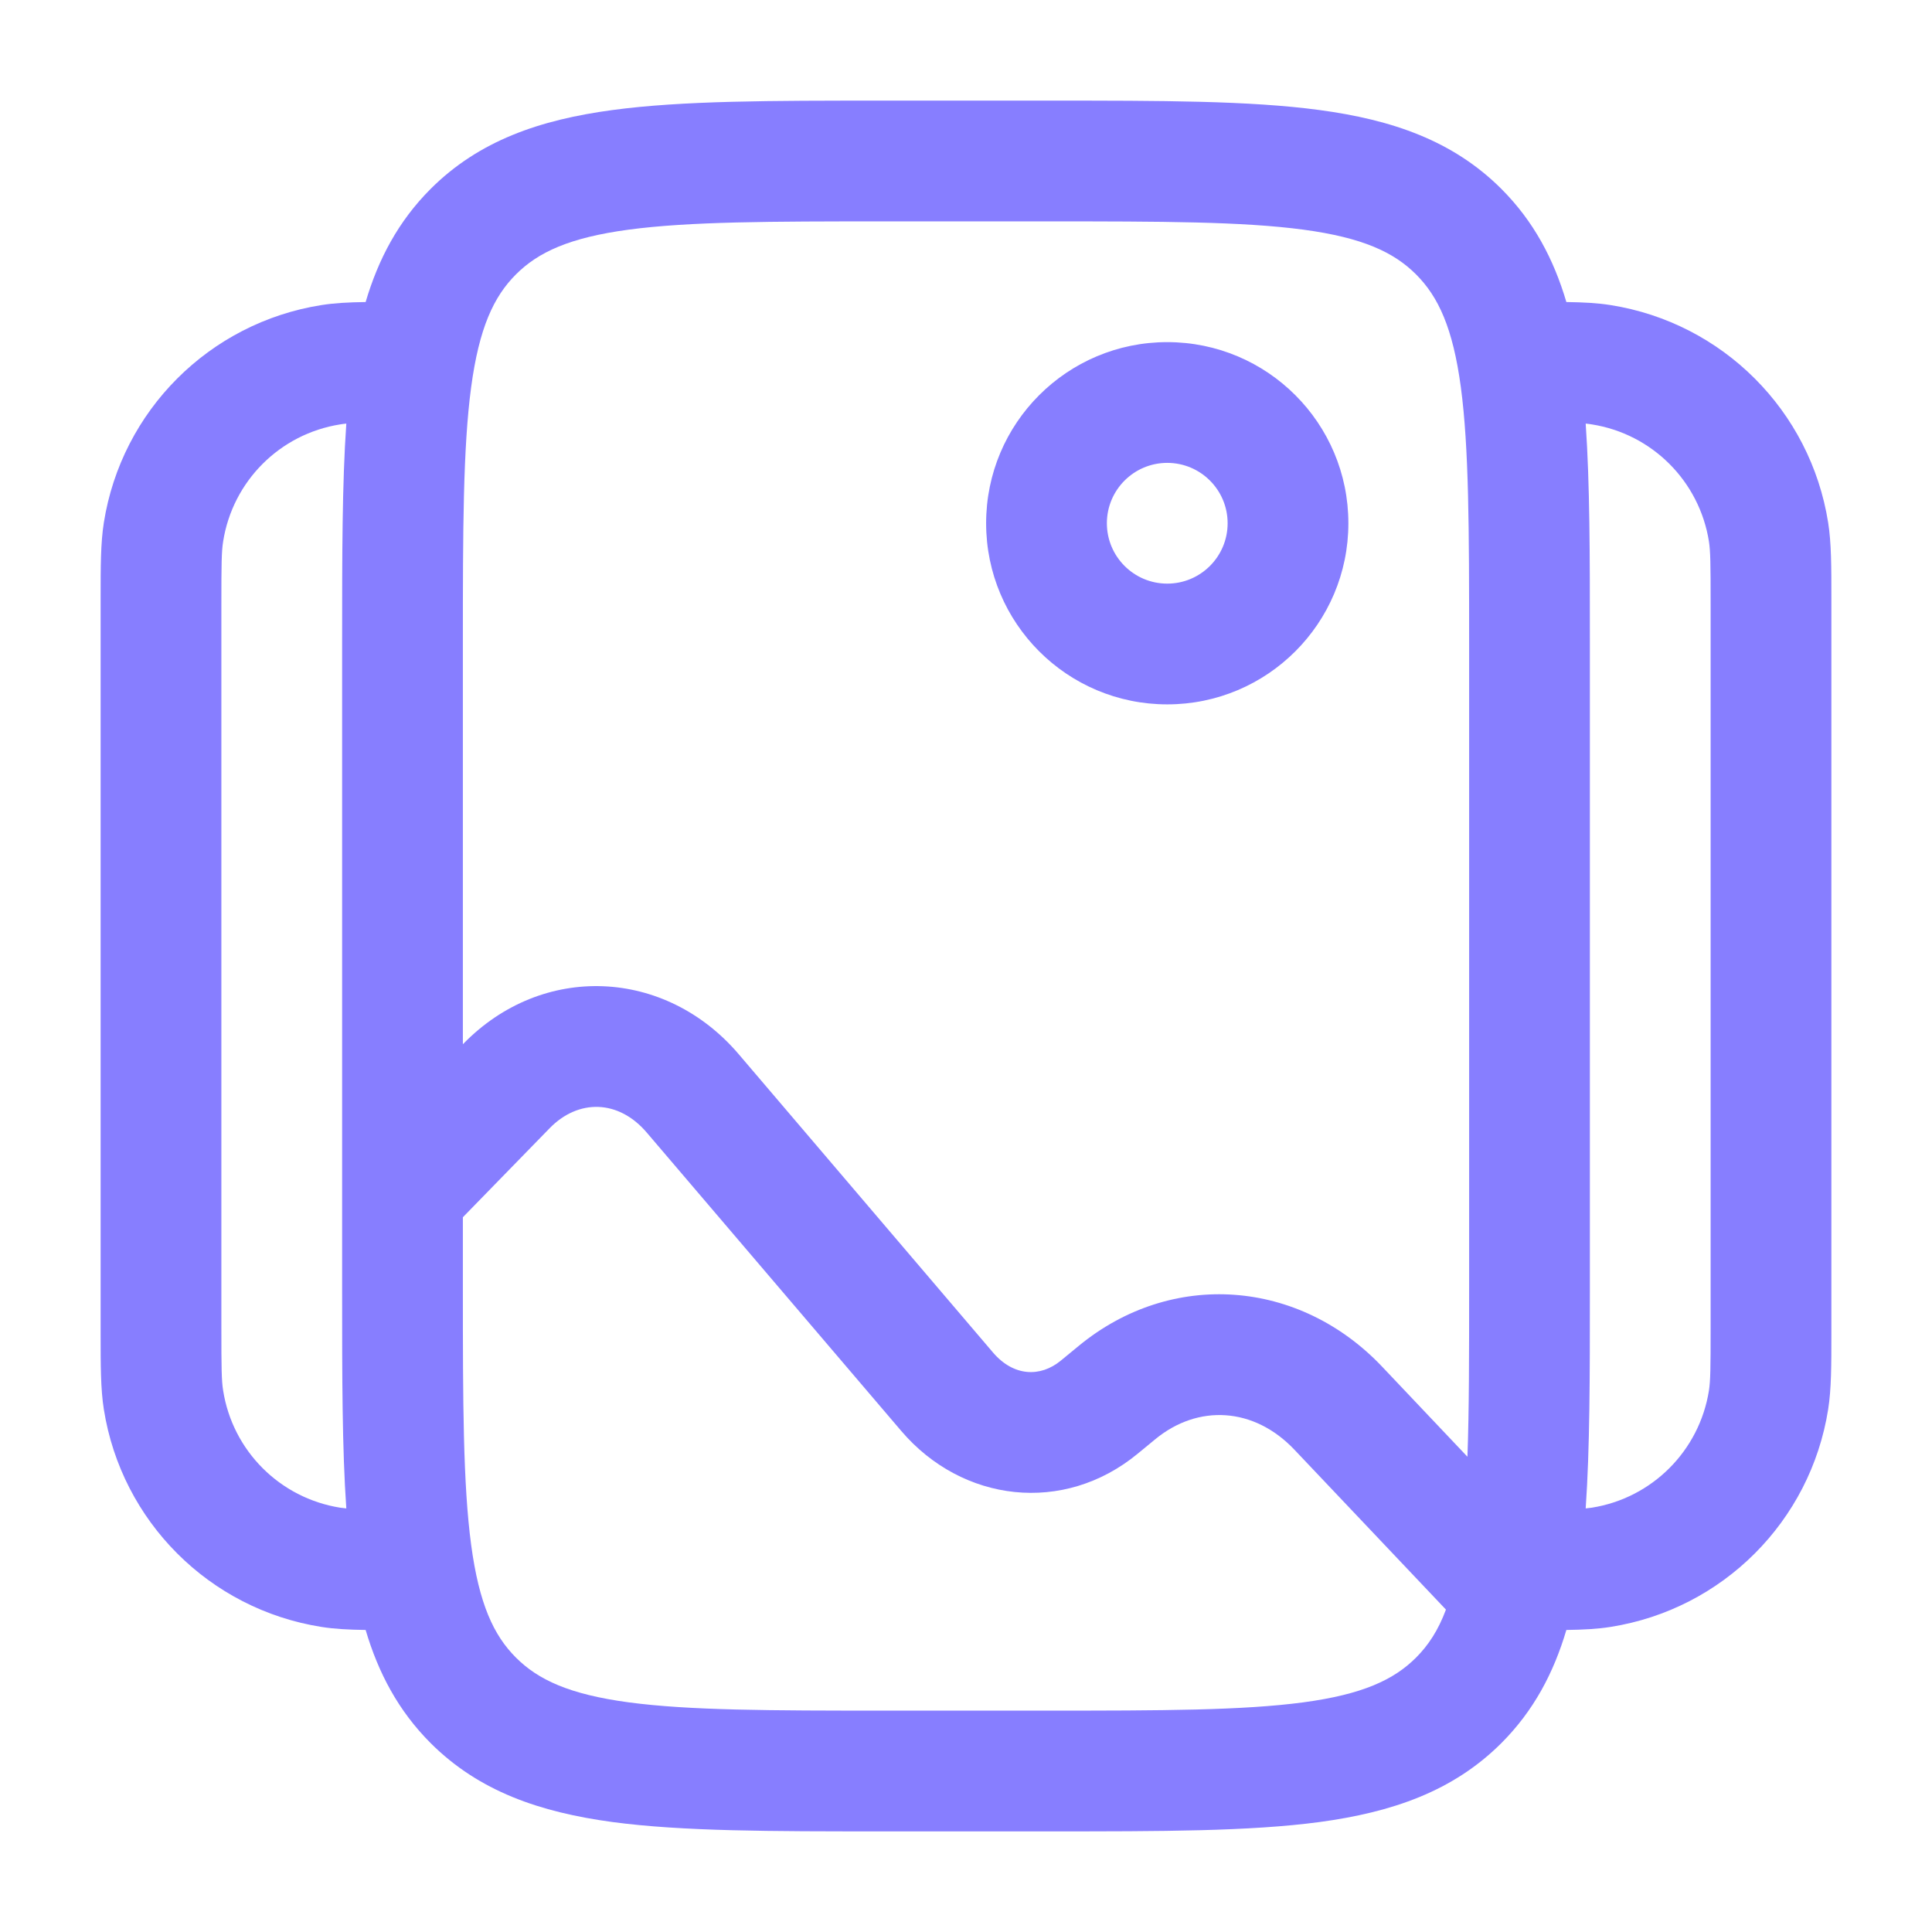
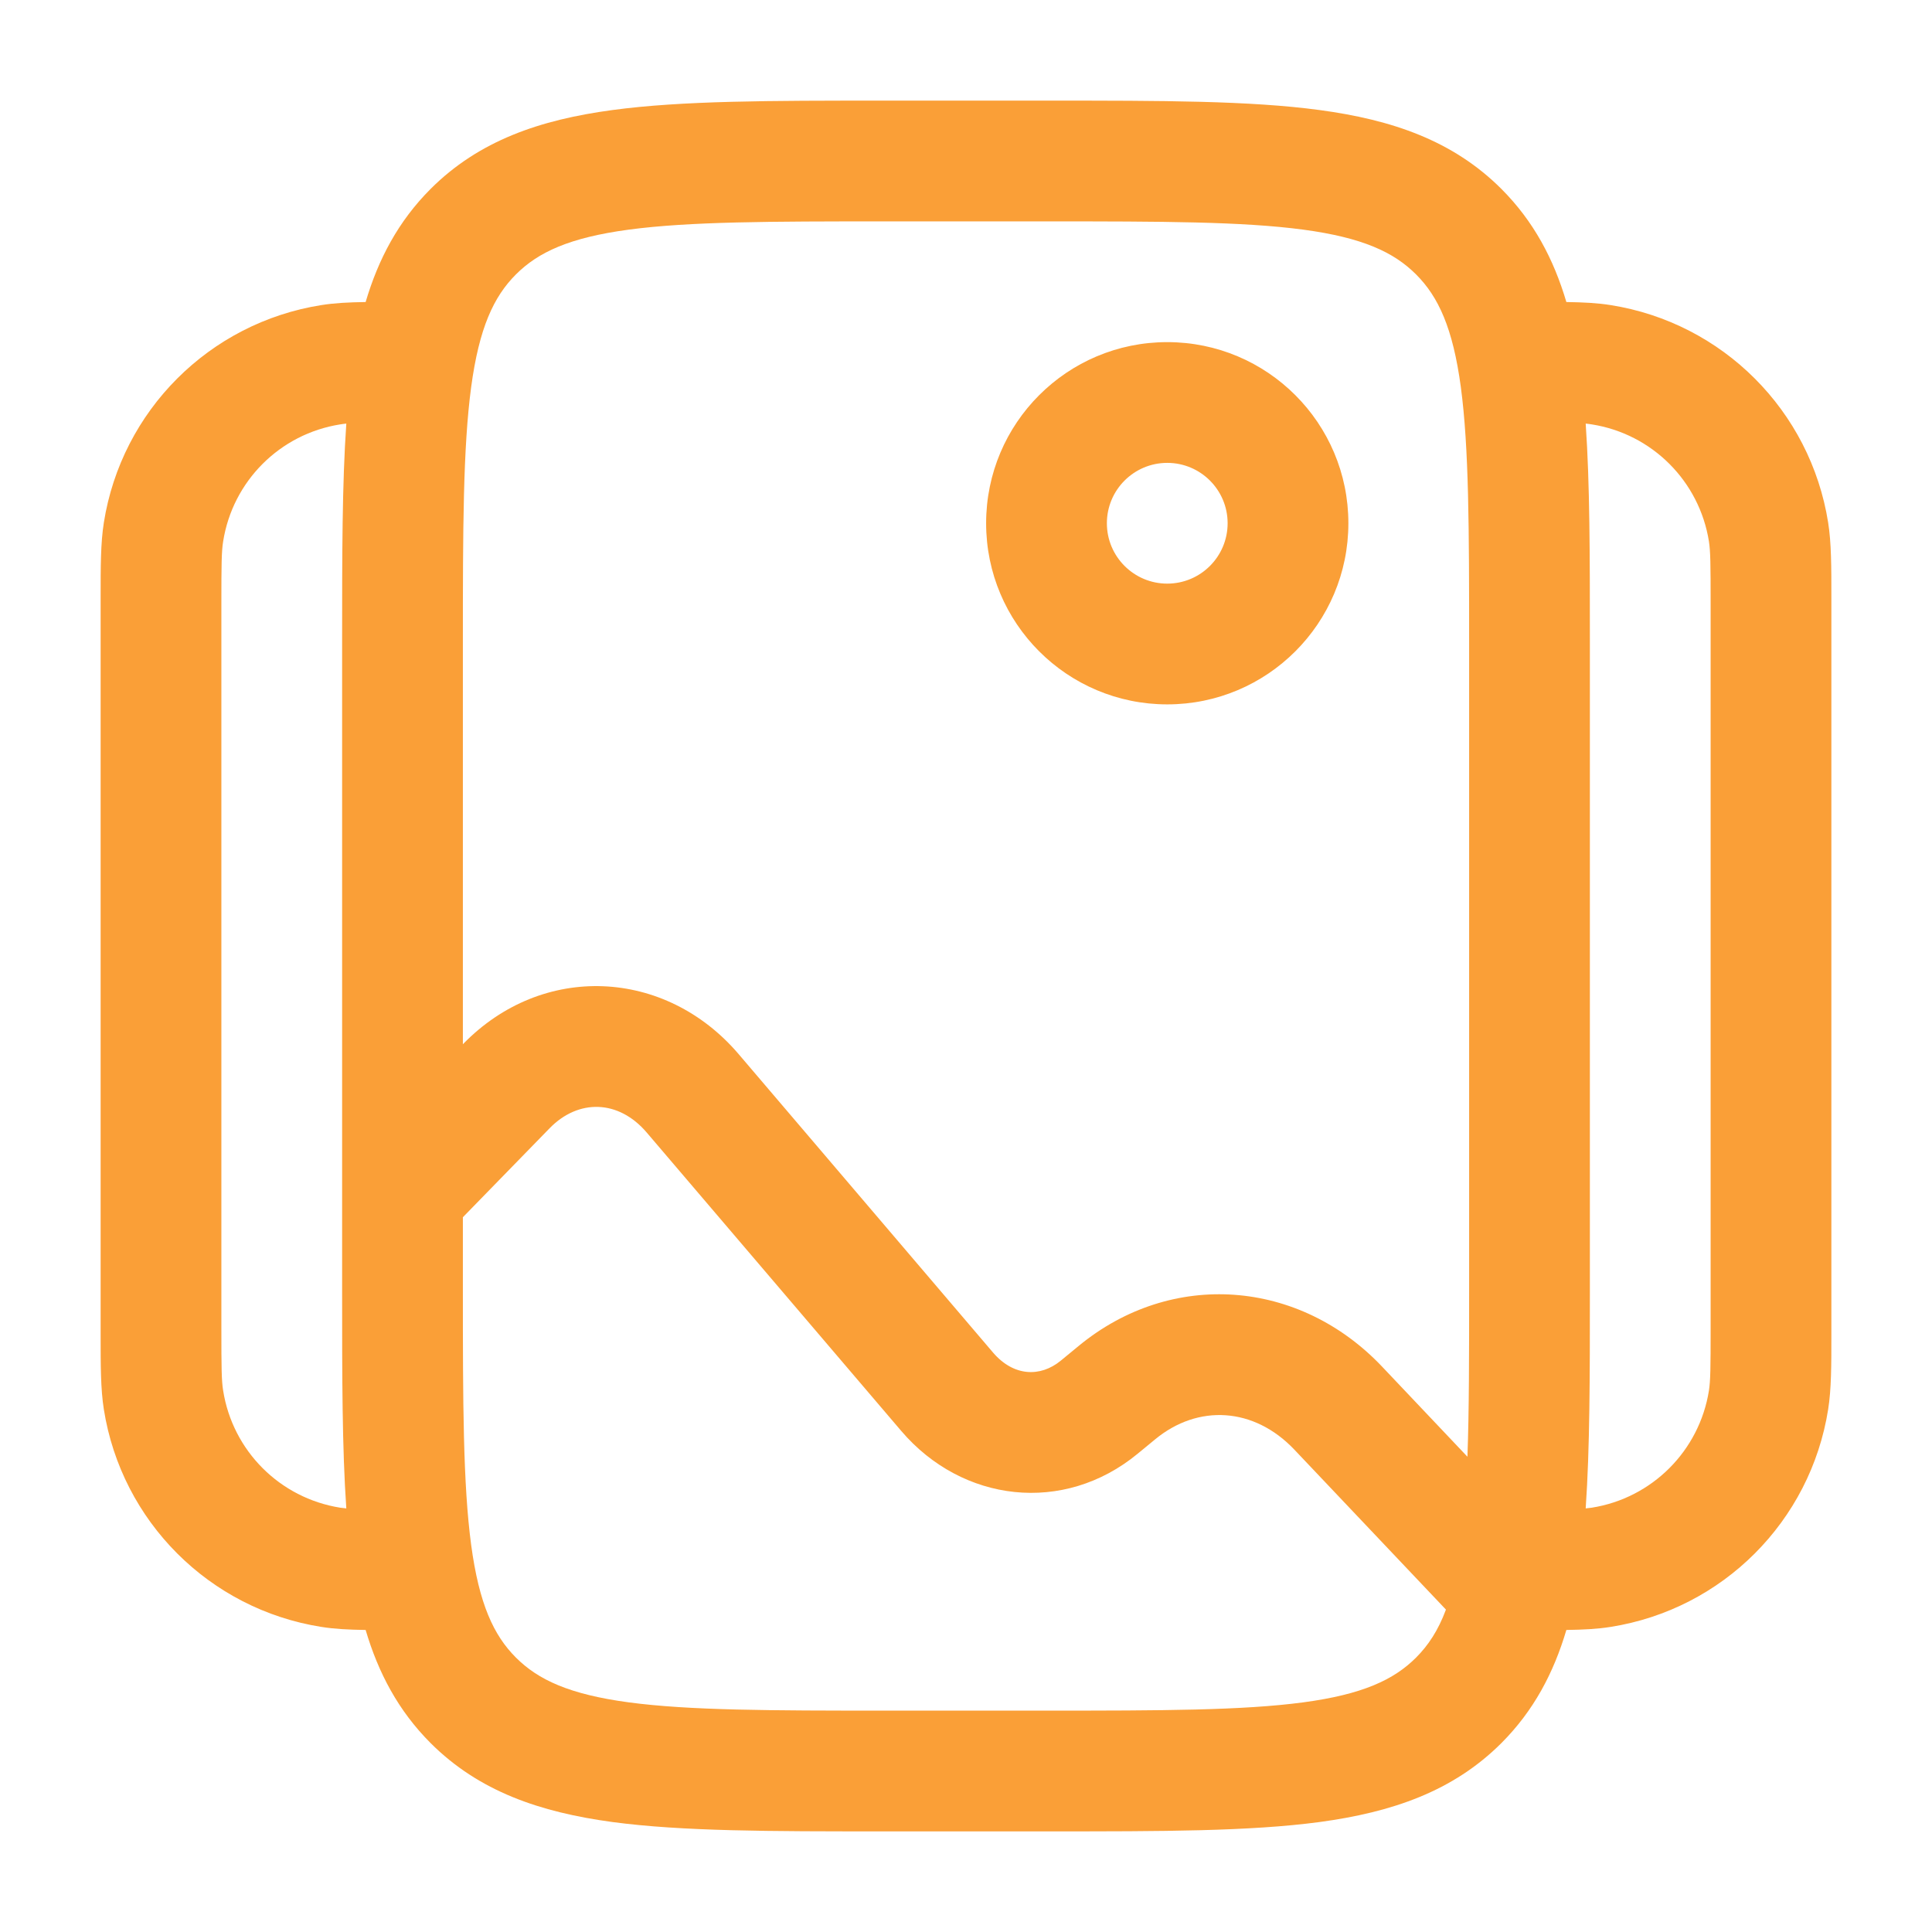
<svg xmlns="http://www.w3.org/2000/svg" width="24" height="24" viewBox="0 0 24 24" fill="none">
-   <path fill-rule="evenodd" clip-rule="evenodd" d="M10.945 1.25H13.055C14.422 1.25 15.525 1.25 16.392 1.367C17.292 1.488 18.05 1.746 18.652 2.348C19.052 2.749 19.3 3.218 19.458 3.752C19.669 3.755 19.846 3.764 20.008 3.79C21.399 4.01 22.49 5.101 22.71 6.492C22.75 6.745 22.75 7.034 22.75 7.435C22.75 7.457 22.75 7.478 22.75 7.5V16.5C22.75 16.522 22.75 16.544 22.75 16.565C22.75 16.966 22.75 17.255 22.71 17.508C22.49 18.899 21.399 19.99 20.008 20.21C19.846 20.236 19.669 20.245 19.458 20.248C19.3 20.782 19.052 21.251 18.652 21.652C18.05 22.254 17.292 22.512 16.392 22.634C15.525 22.75 14.422 22.75 13.055 22.75H10.945C9.578 22.75 8.475 22.75 7.608 22.634C6.708 22.512 5.95 22.254 5.348 21.652C4.948 21.251 4.7 20.782 4.542 20.248C4.331 20.245 4.154 20.236 3.992 20.21C2.601 19.99 1.51 18.899 1.29 17.508C1.25 17.255 1.25 16.966 1.25 16.565C1.25 16.544 1.25 16.522 1.25 16.5V7.5C1.25 7.478 1.25 7.457 1.25 7.435C1.25 7.034 1.25 6.745 1.29 6.492C1.51 5.101 2.601 4.01 3.992 3.79C4.154 3.764 4.331 3.755 4.542 3.752C4.7 3.218 4.948 2.749 5.348 2.348C5.95 1.746 6.708 1.488 7.608 1.367C8.475 1.25 9.578 1.25 10.945 1.25ZM4.302 5.262C4.274 5.265 4.249 5.268 4.226 5.272C3.477 5.39 2.89 5.977 2.772 6.726C2.752 6.848 2.75 7.007 2.75 7.5V16.5C2.75 16.993 2.752 17.152 2.772 17.274C2.89 18.023 3.477 18.61 4.226 18.729C4.249 18.732 4.274 18.735 4.302 18.738C4.25 17.989 4.25 17.099 4.25 16.055L4.25 14.817C4.25 14.816 4.25 14.816 4.25 14.815L4.25 7.945C4.25 6.901 4.25 6.011 4.302 5.262ZM5.75 15.121V16C5.75 17.435 5.752 18.436 5.853 19.192C5.952 19.926 6.132 20.314 6.409 20.591C6.686 20.868 7.074 21.048 7.808 21.147C8.563 21.248 9.565 21.25 11 21.25H13C14.435 21.25 15.437 21.248 16.192 21.147C16.926 21.048 17.314 20.868 17.591 20.591C17.743 20.439 17.866 20.253 17.962 19.995L16.08 18.009C15.577 17.478 14.882 17.442 14.352 17.878L14.132 18.059C13.216 18.814 11.955 18.666 11.195 17.775L8.034 14.069C7.684 13.658 7.185 13.649 6.828 14.015L5.75 15.121ZM18.229 18.096L17.169 16.977C16.141 15.892 14.555 15.767 13.398 16.721L13.178 16.902C12.923 17.112 12.59 17.099 12.336 16.802L9.176 13.095C8.264 12.026 6.739 11.957 5.754 12.968L5.75 12.972V8C5.75 6.565 5.752 5.563 5.853 4.808C5.952 4.074 6.132 3.686 6.409 3.409C6.686 3.132 7.074 2.952 7.808 2.853C8.563 2.752 9.565 2.75 11 2.75H13C14.435 2.75 15.437 2.752 16.192 2.853C16.926 2.952 17.314 3.132 17.591 3.409C17.868 3.686 18.048 4.074 18.147 4.808C18.248 5.563 18.25 6.565 18.25 8V16C18.25 16.833 18.25 17.519 18.229 18.096ZM19.698 18.738C19.726 18.735 19.751 18.732 19.774 18.729C20.523 18.61 21.11 18.023 21.229 17.274C21.248 17.152 21.25 16.993 21.25 16.5V7.5C21.25 7.007 21.248 6.848 21.229 6.726C21.11 5.977 20.523 5.39 19.774 5.272C19.751 5.268 19.726 5.265 19.698 5.262C19.75 6.011 19.75 6.901 19.75 7.945V16.055C19.75 17.099 19.75 17.989 19.698 18.738ZM14.5 5.75C14.086 5.75 13.75 6.086 13.75 6.5C13.75 6.914 14.086 7.25 14.5 7.25C14.914 7.25 15.25 6.914 15.25 6.5C15.25 6.086 14.914 5.75 14.5 5.75ZM12.25 6.5C12.25 5.257 13.257 4.25 14.5 4.25C15.743 4.25 16.75 5.257 16.75 6.5C16.75 7.743 15.743 8.75 14.5 8.75C13.257 8.75 12.25 7.743 12.25 6.5Z" fill="#877EFF" />
+   <path fill-rule="evenodd" clip-rule="evenodd" d="M10.945 1.25H13.055C14.422 1.25 15.525 1.25 16.392 1.367C17.292 1.488 18.05 1.746 18.652 2.348C19.052 2.749 19.3 3.218 19.458 3.752C19.669 3.755 19.846 3.764 20.008 3.79C21.399 4.01 22.49 5.101 22.71 6.492C22.75 6.745 22.75 7.034 22.75 7.435C22.75 7.457 22.75 7.478 22.75 7.5V16.5C22.75 16.522 22.75 16.544 22.75 16.565C22.75 16.966 22.75 17.255 22.71 17.508C22.49 18.899 21.399 19.99 20.008 20.21C19.846 20.236 19.669 20.245 19.458 20.248C19.3 20.782 19.052 21.251 18.652 21.652C18.05 22.254 17.292 22.512 16.392 22.634C15.525 22.75 14.422 22.75 13.055 22.75H10.945C9.578 22.75 8.475 22.75 7.608 22.634C6.708 22.512 5.95 22.254 5.348 21.652C4.948 21.251 4.7 20.782 4.542 20.248C4.331 20.245 4.154 20.236 3.992 20.21C2.601 19.99 1.51 18.899 1.29 17.508C1.25 17.255 1.25 16.966 1.25 16.565C1.25 16.544 1.25 16.522 1.25 16.5V7.5C1.25 7.478 1.25 7.457 1.25 7.435C1.25 7.034 1.25 6.745 1.29 6.492C1.51 5.101 2.601 4.01 3.992 3.79C4.154 3.764 4.331 3.755 4.542 3.752C4.7 3.218 4.948 2.749 5.348 2.348C5.95 1.746 6.708 1.488 7.608 1.367C8.475 1.25 9.578 1.25 10.945 1.25ZM4.302 5.262C4.274 5.265 4.249 5.268 4.226 5.272C3.477 5.39 2.89 5.977 2.772 6.726C2.752 6.848 2.75 7.007 2.75 7.5V16.5C2.75 16.993 2.752 17.152 2.772 17.274C2.89 18.023 3.477 18.61 4.226 18.729C4.249 18.732 4.274 18.735 4.302 18.738C4.25 17.989 4.25 17.099 4.25 16.055L4.25 14.817C4.25 14.816 4.25 14.816 4.25 14.815L4.25 7.945C4.25 6.901 4.25 6.011 4.302 5.262ZM5.75 15.121V16C5.75 17.435 5.752 18.436 5.853 19.192C5.952 19.926 6.132 20.314 6.409 20.591C6.686 20.868 7.074 21.048 7.808 21.147C8.563 21.248 9.565 21.25 11 21.25H13C14.435 21.25 15.437 21.248 16.192 21.147C16.926 21.048 17.314 20.868 17.591 20.591C17.743 20.439 17.866 20.253 17.962 19.995L16.08 18.009C15.577 17.478 14.882 17.442 14.352 17.878L14.132 18.059C13.216 18.814 11.955 18.666 11.195 17.775L8.034 14.069C7.684 13.658 7.185 13.649 6.828 14.015L5.75 15.121ZM18.229 18.096L17.169 16.977C16.141 15.892 14.555 15.767 13.398 16.721L13.178 16.902C12.923 17.112 12.59 17.099 12.336 16.802L9.176 13.095C8.264 12.026 6.739 11.957 5.754 12.968L5.75 12.972V8C5.75 6.565 5.752 5.563 5.853 4.808C5.952 4.074 6.132 3.686 6.409 3.409C6.686 3.132 7.074 2.952 7.808 2.853C8.563 2.752 9.565 2.75 11 2.75H13C14.435 2.75 15.437 2.752 16.192 2.853C16.926 2.952 17.314 3.132 17.591 3.409C17.868 3.686 18.048 4.074 18.147 4.808C18.248 5.563 18.25 6.565 18.25 8V16C18.25 16.833 18.25 17.519 18.229 18.096ZM19.698 18.738C19.726 18.735 19.751 18.732 19.774 18.729C20.523 18.61 21.11 18.023 21.229 17.274C21.248 17.152 21.25 16.993 21.25 16.5V7.5C21.25 7.007 21.248 6.848 21.229 6.726C21.11 5.977 20.523 5.39 19.774 5.272C19.751 5.268 19.726 5.265 19.698 5.262C19.75 6.011 19.75 6.901 19.75 7.945V16.055C19.75 17.099 19.75 17.989 19.698 18.738ZM14.5 5.75C14.086 5.75 13.75 6.086 13.75 6.5C13.75 6.914 14.086 7.25 14.5 7.25C14.914 7.25 15.25 6.914 15.25 6.5C15.25 6.086 14.914 5.75 14.5 5.75ZM12.25 6.5C12.25 5.257 13.257 4.25 14.5 4.25C15.743 4.25 16.75 5.257 16.75 6.5C16.75 7.743 15.743 8.75 14.5 8.75C13.257 8.75 12.25 7.743 12.25 6.5Z" fill="#FA9F37" />
</svg>
